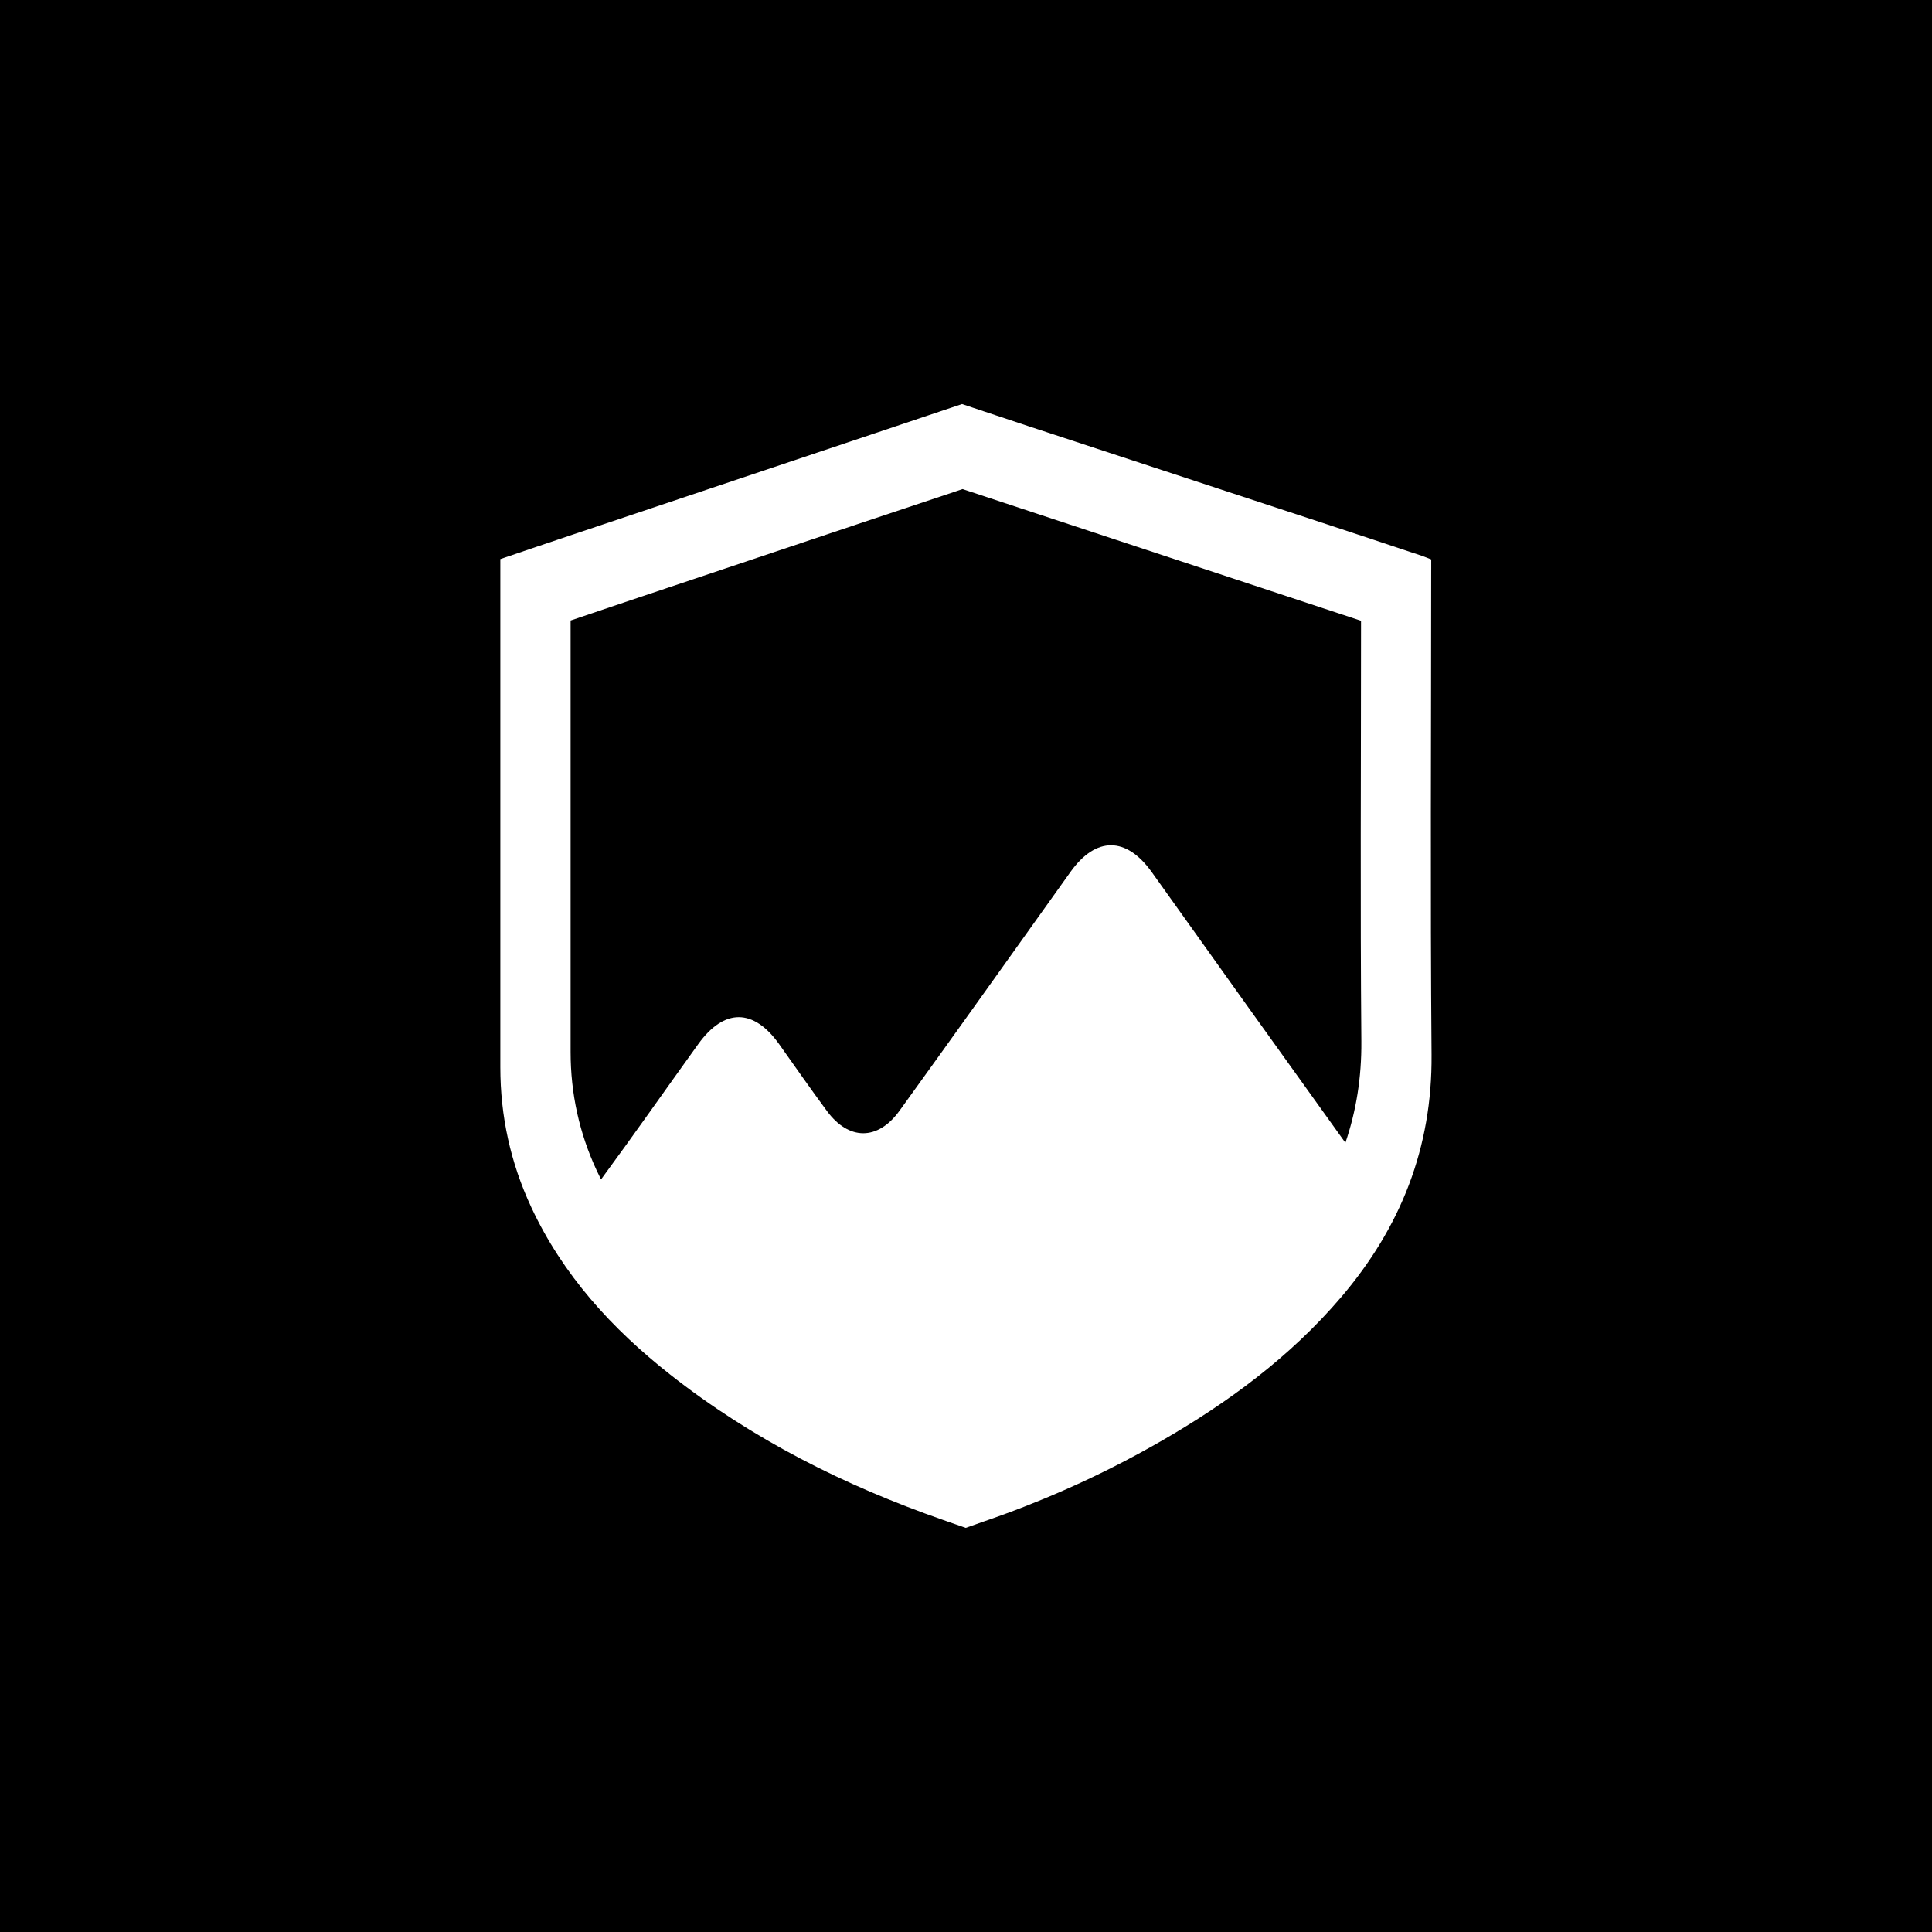
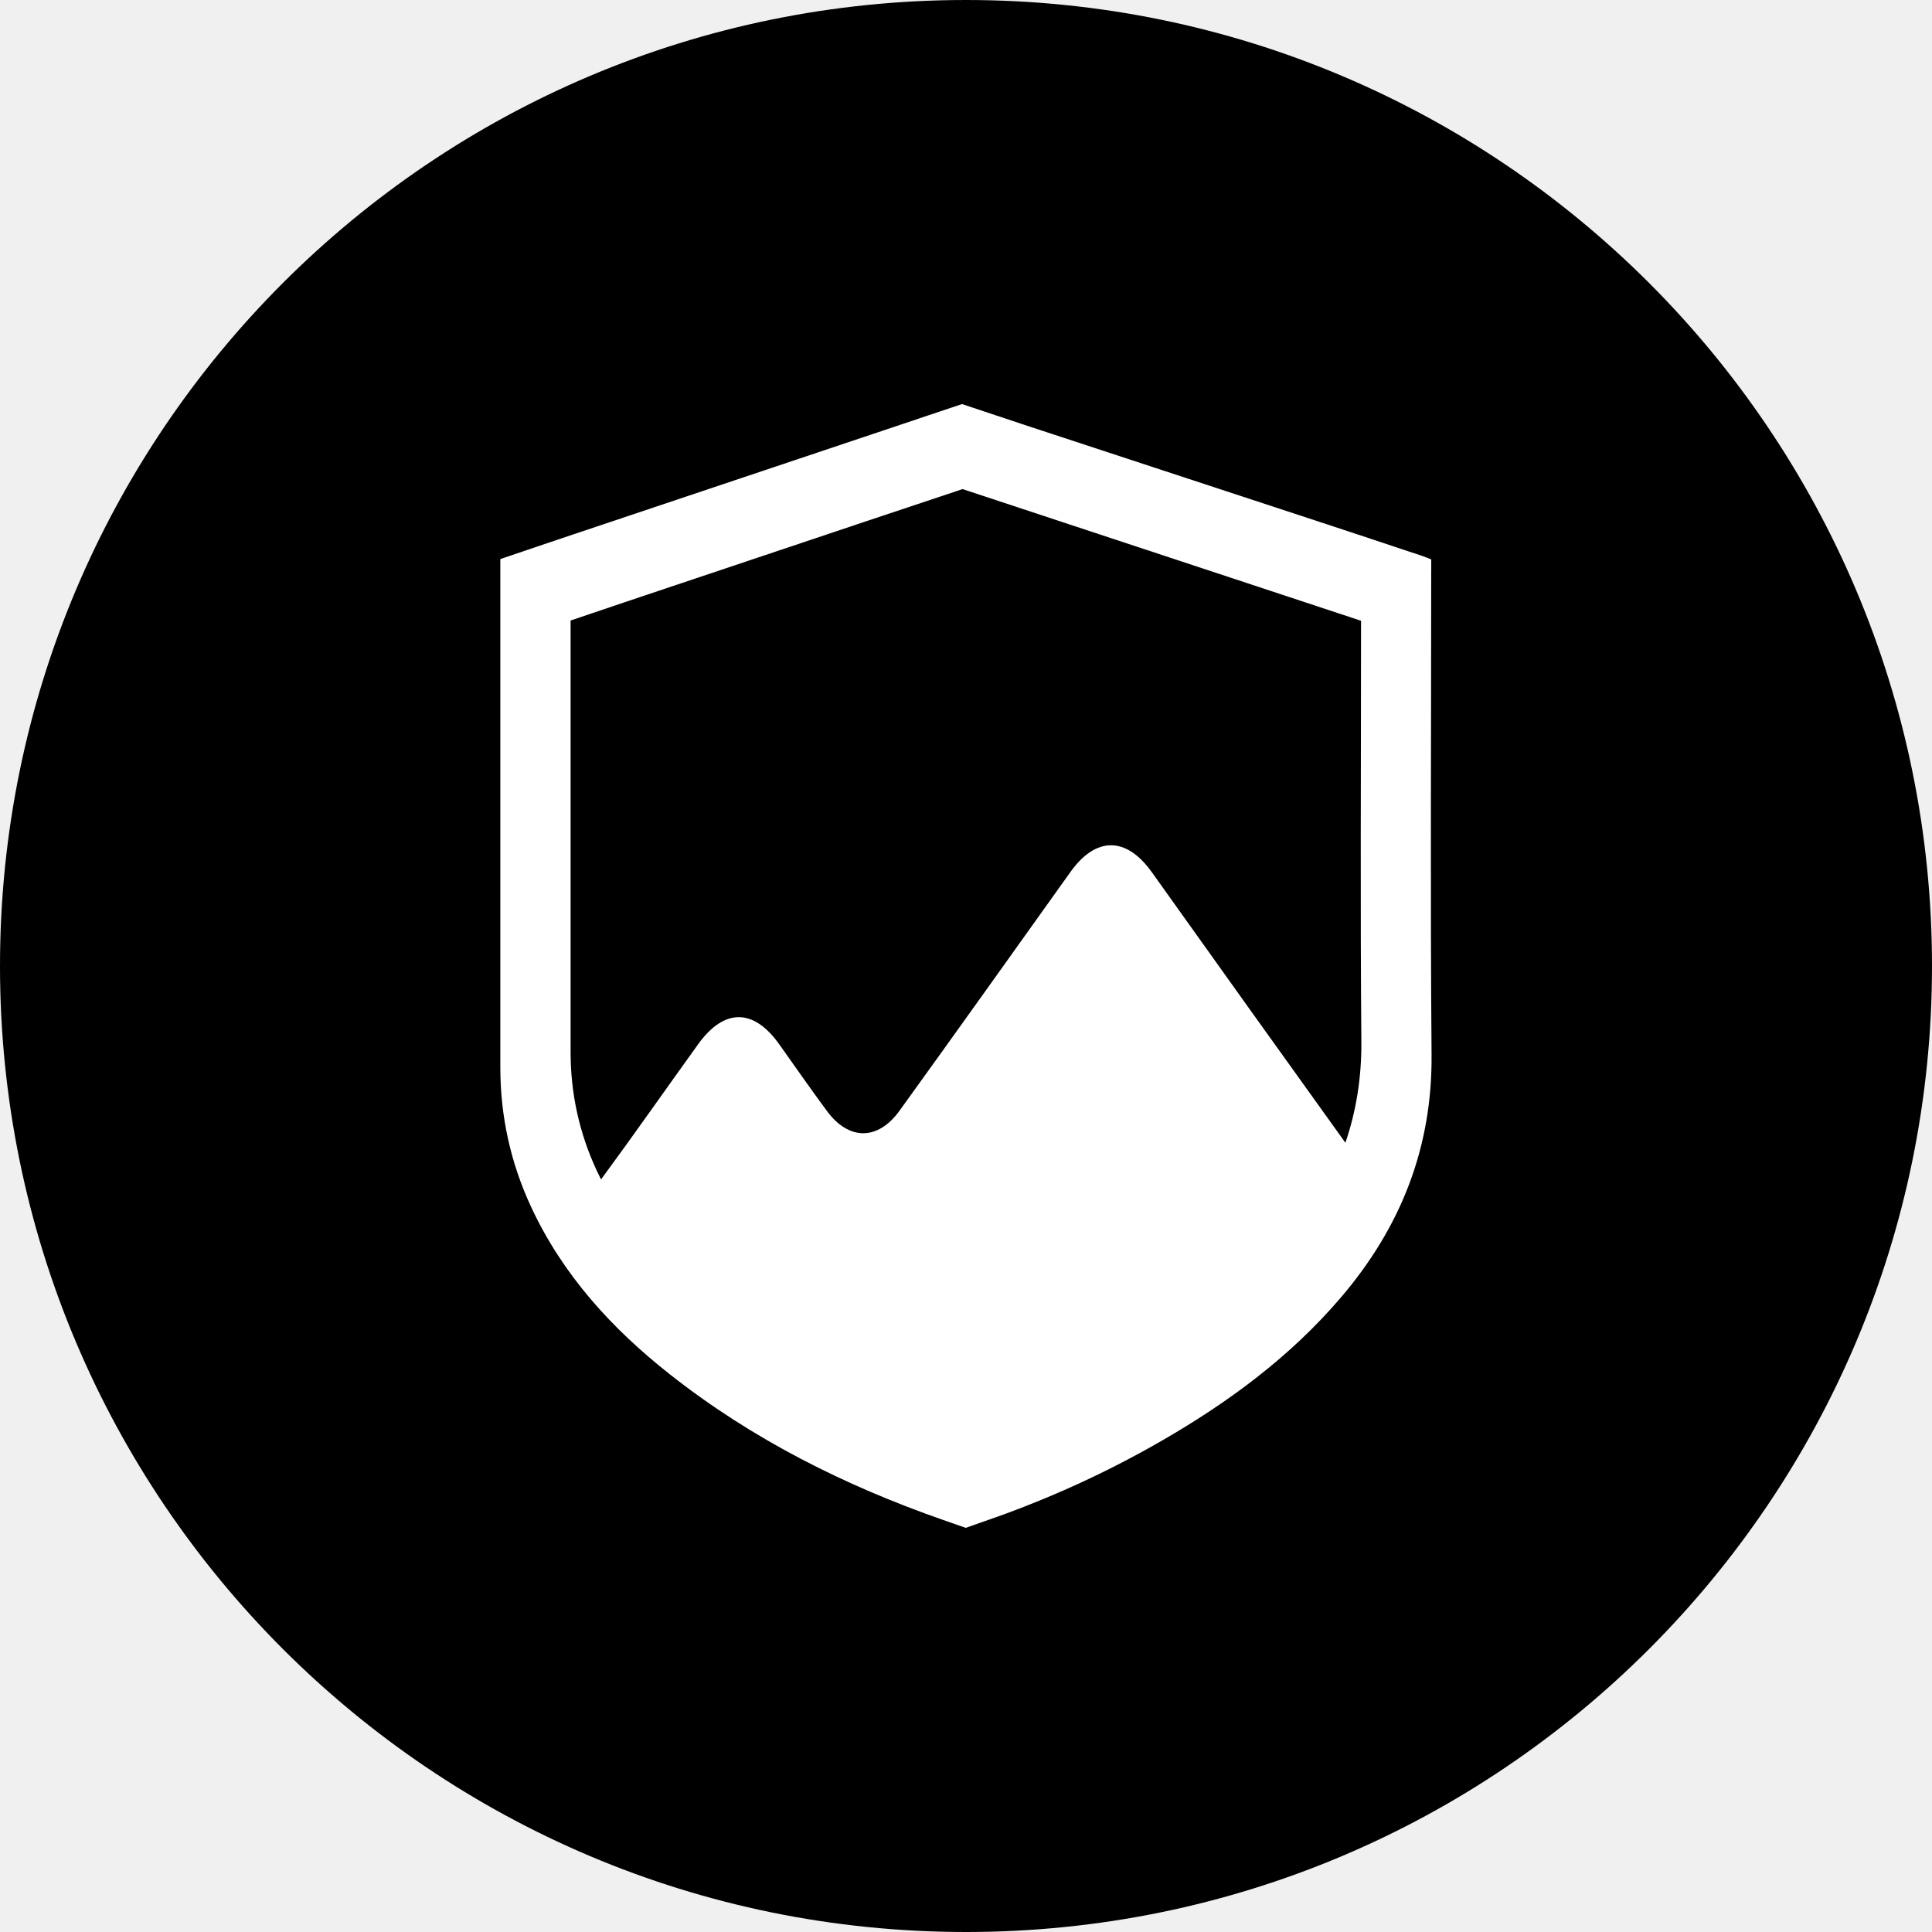
- <svg xmlns="http://www.w3.org/2000/svg" id="Layer_1" data-name="Layer 1" viewBox="0 0 528.1 528.1">
-   <defs>
-     <style>
-       .cls-1 {
-         fill: #fff;
-       }
-     </style>
-   </defs>
-   <rect width="528.1" height="528.1" />
-   <path class="cls-1" d="M391.22,155.66v-2.75c-.93-.36-1.75-.71-2.59-.99-8.55-2.85-17.11-5.71-25.67-8.52-26.48-8.7-52.96-17.4-79.43-26.11h0s-2.56-.84-2.56-.84l-11.78-3.92-6.23-2.08-2.65.89s0,0,0,0c-2.13.72-4.26,1.43-6.39,2.14h0s-14.07,4.73-14.07,4.73h-.02c-27.79,9.32-55.59,18.64-83.38,27.95-6.55,2.19-13.08,4.42-19.69,6.66v2.61c0,45.43.01,90.86,0,136.28,0,13.38,2.79,26.12,8.44,38.25,8.64,18.55,22.04,33.2,37.91,45.71,22.54,17.77,47.81,30.42,74.74,39.82,1.51.53,6.13,2.14,6.13,2.14l5.03-1.78c.5-.17,1-.34,1.51-.52,1.29-.45,2.58-.91,3.87-1.38,14.85-5.43,29.16-12.08,42.9-19.98,18.41-10.59,35.35-23.05,49.24-39.32,16.32-19.11,24.99-40.88,24.78-66.35-.37-44.22-.1-88.44-.1-132.66ZM367.76,312.37c-17.69-24.61-35.31-49.27-52.91-73.95-6.98-9.78-15.27-9.84-22.23-.1-15.56,21.78-31.08,43.6-46.75,65.3-5.93,8.2-13.86,8.15-19.82.08-4.45-6.01-8.72-12.16-13.05-18.25-7.01-9.85-15.04-9.91-22.15-.04-8.87,12.31-17.56,24.76-26.56,36.98-.39-.78-.78-1.57-1.15-2.36-4.8-10.3-7.17-21.12-7.17-32.48.02-38.57,0-77.15,0-115.72v-2.22c5.61-1.9,11.16-3.79,16.72-5.65,21.05-7.06,42.1-14.11,63.15-21.17h0s25.8-8.61,25.8-8.61l1.47-.49,108.92,35.99v2.33c0,37.55-.23,75.1.09,112.65.08,9.86-1.41,19.06-4.36,27.7Z" />
+ <svg xmlns="http://www.w3.org/2000/svg" viewBox="0 0 528.1 528.1">
+   <circle cx="264.05" cy="264.05" r="264.05" fill="#000000" />
+   <path fill="#ffffff" d="M391.22,155.66v-2.75c-.93-.36-1.75-.71-2.59-.99-8.55-2.85-17.11-5.71-25.67-8.52-26.48-8.7-52.96-17.4-79.43-26.11h0s-2.56-.84-2.56-.84l-11.78-3.92-6.23-2.08-2.65.89s0,0,0,0c-2.13.72-4.26,1.43-6.39,2.14h0s-14.07,4.73-14.07,4.73h-.02c-27.79,9.32-55.59,18.64-83.38,27.95-6.55,2.19-13.08,4.42-19.69,6.66v2.61c0,45.43.01,90.86,0,136.28,0,13.38,2.79,26.12,8.44,38.25,8.64,18.55,22.04,33.2,37.91,45.71,22.54,17.77,47.81,30.42,74.74,39.82,1.51.53,6.13,2.14,6.13,2.14l5.03-1.78c.5-.17,1-.34,1.51-.52,1.29-.45,2.58-.91,3.87-1.38,14.85-5.43,29.16-12.08,42.9-19.98,18.41-10.59,35.35-23.05,49.24-39.32,16.32-19.11,24.99-40.88,24.78-66.35-.37-44.22-.1-88.44-.1-132.66ZM367.76,312.37c-17.69-24.61-35.31-49.27-52.91-73.95-6.98-9.78-15.27-9.84-22.23-.1-15.56,21.78-31.08,43.6-46.75,65.3-5.93,8.2-13.86,8.15-19.82.08-4.45-6.01-8.72-12.16-13.05-18.25-7.01-9.85-15.04-9.91-22.15-.04-8.87,12.31-17.56,24.76-26.56,36.98-.39-.78-.78-1.57-1.15-2.36-4.8-10.3-7.17-21.12-7.17-32.48.02-38.57,0-77.15,0-115.72v-2.22c5.61-1.9,11.16-3.79,16.72-5.65,21.05-7.06,42.1-14.11,63.15-21.17h0s25.8-8.61,25.8-8.61l1.47-.49,108.92,35.99v2.33c0,37.55-.23,75.1.09,112.65.08,9.86-1.41,19.06-4.36,27.7Z" />
</svg>
